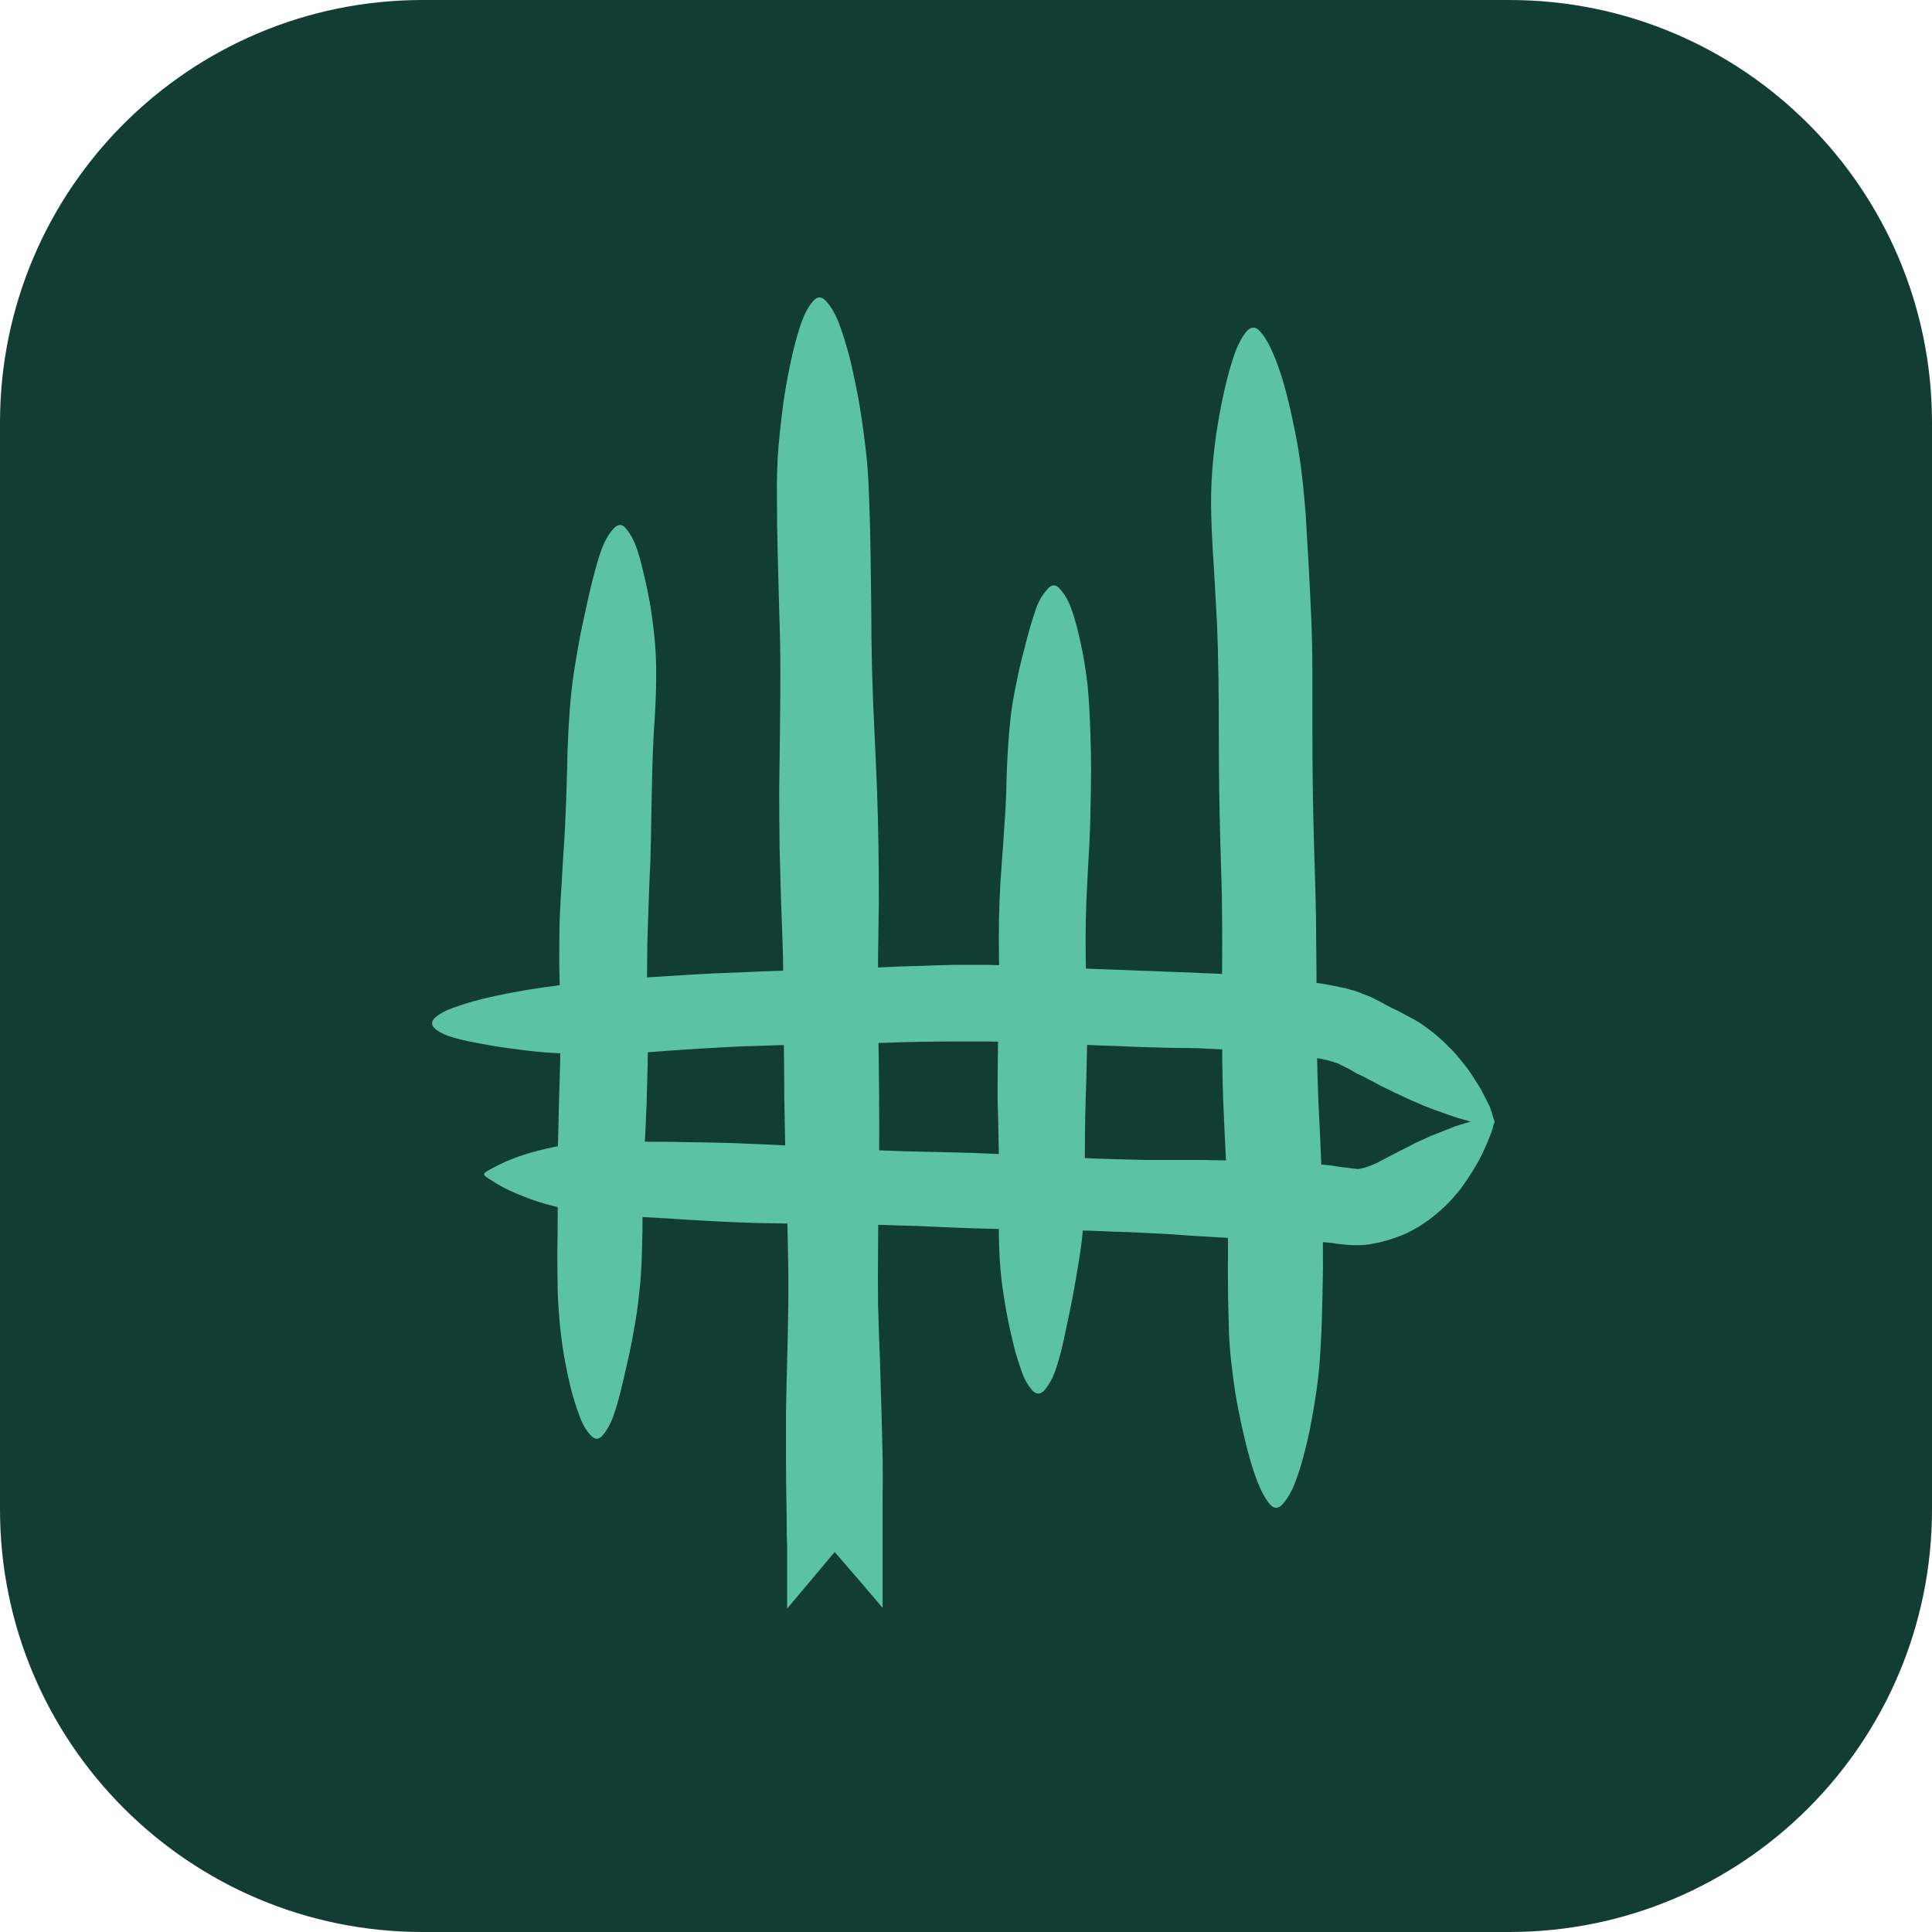
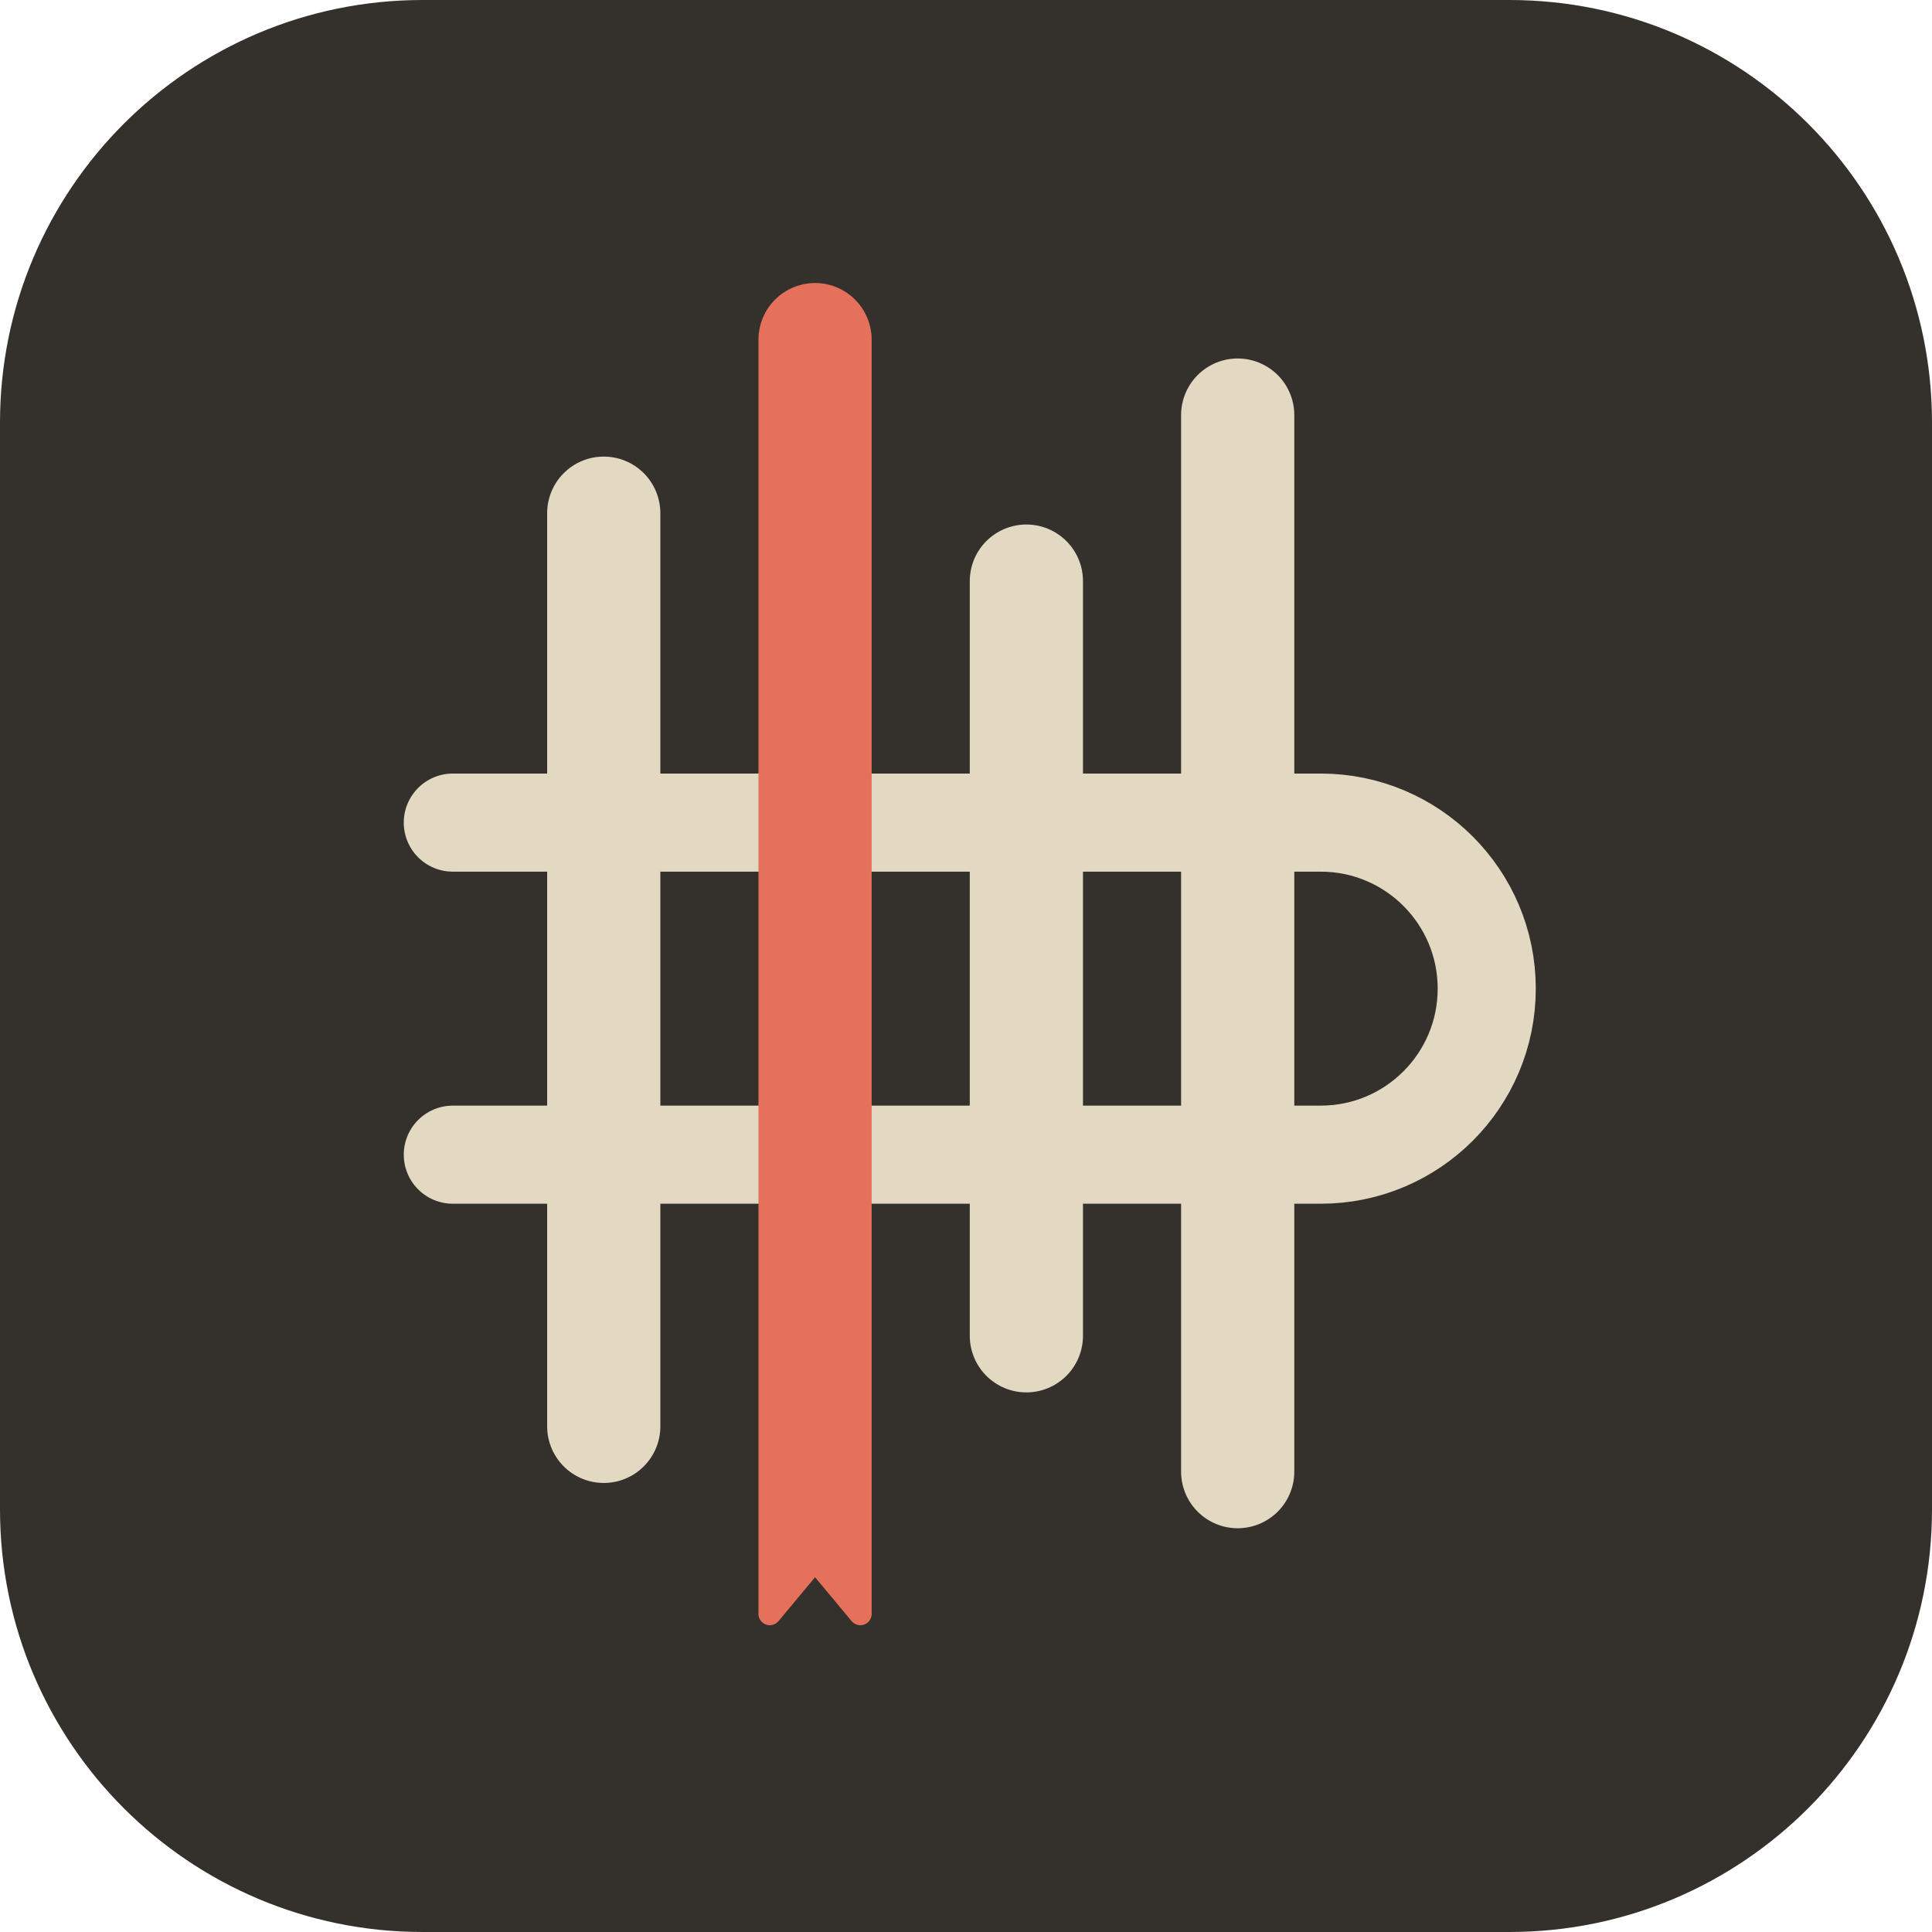
<svg xmlns="http://www.w3.org/2000/svg" viewBox="0 0 512 512">
-   <rect width="512" height="512" rx="112" fill="#123d33" />
-   <g fill="#5cc2a4">
-     <path d="M162.6 140.1q-1.8 2 -2.9 4.8q-1.1 2.8 -2 6.3q-1 3.6 -1.9 7.7q-0.9 4.2 -1.9 8.8q-0.9 4.7 -1.7 9.8q-0.8 5.1 -1.2 10.5q-0.4 5.4 -0.6 11q-0.1 5.6 -0.3 11.4q-0.2 5.7 -0.5 11.4q-0.4 5.7 -0.7 11.4q-0.4 5.6 -0.6 11q-0.1 5.4 -0.1 10.6q0.1 5.1 0.2 10.2q0.1 5.2 0.1 10.6q0 5.4 -0.2 11q-0.2 5.7 -0.3 11.4q-0.2 5.7 -0.2 11.5q0 5.7 0 11.3q0 5.6 -0.1 11q0 5.5 0.1 10.6q0.2 5.1 0.7 9.8q0.5 4.7 1.3 8.9q0.8 4.2 1.7 7.7q1 3.6 2.1 6.5q1 2.9 2.8 4.9q1.7 2.1 3.4 0.1q1.7 -2.1 2.7 -4.9q1 -2.8 1.9 -6.4q0.9 -3.6 1.8 -7.7q1 -4.2 1.8 -8.9q0.9 -4.7 1.4 -9.8q0.6 -5.1 0.7 -10.5q0.2 -5.4 0.2 -11q0.1 -5.6 0.3 -11.3q0.2 -5.7 0.5 -11.4q0.3 -5.7 0.4 -11.3q0.2 -5.6 0.2 -11q-0.1 -5.4 -0.2 -10.5q-0.1 -5.1 0 -10.2q0 -5.1 0.2 -10.5q0.2 -5.4 0.4 -11q0.3 -5.6 0.4 -11.3q0.1 -5.7 0.2 -11.4q0.1 -5.7 0.3 -11.3q0.2 -5.7 0.6 -11.1q0.3 -5.4 0.3 -10.5q0 -5.1 -0.5 -9.8q-0.5 -4.7 -1.2 -8.9q-0.8 -4.3 -1.7 -7.9q-0.8 -3.6 -1.8 -6.5q-1 -2.9 -2.7 -5q-1.6 -2.1 -3.4 -0.1z" />
-     <path d="M215.3 80q-1.9 2.3 -3.2 6.3q-1.3 3.9 -2.4 8.9q-1.1 5 -2 10.8q-0.8 5.9 -1.4 12.4q-0.5 6.5 -0.4 13.6q0 7.1 0.2 14.7q0.2 7.5 0.4 15.3q0.3 7.8 0.3 15.7q0 8 -0.1 15.9q-0.1 8 -0.2 15.8q0 7.8 0.1 15.3q0.2 7.5 0.4 14.6q0.3 7.1 0.5 14.1q0.1 7.1 0.2 14.6q0 7.5 0.1 15.3q0 7.8 0.2 15.8q0.1 7.9 0.4 15.9q0.3 7.9 0.4 15.7q0.2 7.8 0.1 15.3q-0.1 7.6 -0.3 14.7q-0.2 7.1 -0.3 13.6q0 6.5 0 12.3q0 5.8 0.1 10.8q0.1 5 0.1 8.9l0.1 4l0 8l0 8l6.3 -7.5l6.3 -7.5l6.4 7.4l6.3 7.4l0 -8l0 -8l0 -3.9q0 -4 0 -9q0.1 -4.9 0 -10.7q-0.1 -5.8 -0.3 -12.4q-0.2 -6.5 -0.4 -13.6q-0.3 -7.1 -0.5 -14.6q-0.1 -7.5 0 -15.3q0 -7.8 0.2 -15.8q0.1 -8 0.1 -15.9q0 -8 -0.1 -15.8q-0.1 -7.8 -0.2 -15.3q-0.1 -7.5 0 -14.6q0.1 -7.2 0.2 -14.3q0 -7.1 -0.1 -14.6q-0.1 -7.5 -0.4 -15.3q-0.3 -7.9 -0.7 -15.8q-0.4 -7.9 -0.6 -15.9q-0.2 -8 -0.2 -15.8q-0.1 -7.8 -0.2 -15.3q-0.1 -7.5 -0.4 -14.6q-0.2 -7.1 -1 -13.6q-0.8 -6.5 -1.8 -12.3q-1.1 -5.8 -2.3 -10.8q-1.3 -4.9 -2.7 -8.8q-1.5 -4 -3.5 -6.2q-1.9 -2.2 -3.7 0.1z" />
-     <path d="M277.6 156.1q-1.8 2 -2.8 4.5q-0.9 2.5 -1.8 5.6q-0.9 3.1 -1.8 6.8q-1 3.6 -1.8 7.8q-0.9 4.1 -1.5 8.6q-0.5 4.4 -0.8 9.2q-0.3 4.8 -0.4 9.7q-0.1 5 -0.5 10q-0.3 5.1 -0.7 10.1q-0.4 5.1 -0.6 10q-0.2 5 -0.2 9.8q0 4.7 0.1 9.3q0 4.5 -0.1 9q0 4.5 -0.2 9.3q-0.1 4.8 -0.1 9.7q-0.1 5 0.1 10q0.1 5.1 0.2 10.1q0.2 5.1 0.1 10q0 5 -0.1 9.8q0 4.7 0.3 9.2q0.3 4.5 1 8.7q0.6 4.1 1.4 7.8q0.8 3.7 1.6 6.9q0.9 3.1 1.8 5.6q0.9 2.6 2.6 4.7q1.8 2 3.5 0q1.7 -2.1 2.6 -4.6q0.9 -2.5 1.7 -5.6q0.8 -3.2 1.5 -6.8q0.8 -3.7 1.6 -7.8q0.8 -4.2 1.5 -8.7q0.8 -4.5 1.2 -9.2q0.5 -4.8 0.5 -9.7q0 -5 0 -10q0 -5 0.1 -10.1q0.1 -5 0.3 -10q0.1 -4.9 0.2 -9.6q0.1 -4.8 0 -9.3q-0.1 -4.5 -0.3 -9q-0.1 -4.5 -0.1 -9.2q0 -4.8 0.2 -9.7q0.2 -5 0.5 -10q0.3 -5 0.5 -10q0.1 -5.1 0.2 -10q0.1 -5 0 -9.7q-0.1 -4.8 -0.3 -9.3q-0.2 -4.5 -0.6 -8.7q-0.5 -4.1 -1.2 -7.9q-0.7 -3.7 -1.5 -6.8q-0.8 -3.2 -1.8 -5.8q-0.9 -2.5 -2.7 -4.6q-1.7 -2.1 -3.4 -0.1z" />
-     <path d="M330.2 88q-1.8 2.3 -3.1 6q-1.3 3.8 -2.4 8.5q-1.1 4.6 -2 10.1q-0.9 5.4 -1.4 11.5q-0.5 6.1 -0.3 12.8q0.2 6.6 0.7 13.6q0.4 7 0.8 14.3q0.3 7.2 0.4 14.7q0.1 7.4 0.1 14.8q0 7.4 0.1 14.7q0.1 7.2 0.3 14.2q0.2 7 0.4 13.6q0.1 6.6 0.1 13.2q0 6.7 -0.1 13.7q0 7 0.1 14.2q0 7.3 0.3 14.7q0.3 7.4 0.7 14.8q0.3 7.4 0.4 14.7q0.2 7.3 0.1 14.3q0 7 0.2 13.6q0.1 6.6 0.9 12.7q0.7 6.1 1.8 11.5q1.1 5.4 2.3 10.1q1.2 4.6 2.6 8.3q1.4 3.6 3.2 5.9q1.8 2.2 3.7 -0.1q1.9 -2.2 3.3 -6q1.4 -3.7 2.5 -8.3q1.2 -4.6 2.1 -10.1q1 -5.4 1.6 -11.5q0.5 -6.1 0.7 -12.7q0.2 -6.6 0.3 -13.6q0 -7.1 -0.1 -14.4q-0.1 -7.2 -0.4 -14.7q-0.3 -7.4 -0.7 -14.8q-0.3 -7.4 -0.4 -14.7q-0.1 -7.3 -0.1 -14.3q0 -7.1 -0.1 -13.7q0 -6.6 -0.2 -13.3q-0.2 -6.6 -0.4 -13.6q-0.2 -7.1 -0.3 -14.4q-0.1 -7.3 -0.1 -14.7q0 -7.4 0 -14.8q0 -7.5 -0.3 -14.8q-0.3 -7.2 -0.7 -14.3q-0.4 -7 -0.8 -13.6q-0.5 -6.6 -1.3 -12.7q-0.8 -6 -2 -11.4q-1.1 -5.4 -2.4 -10q-1.3 -4.6 -2.9 -8.3q-1.5 -3.6 -3.4 -5.8q-1.9 -2.2 -3.8 0.1z" />
-     <path d="M115.5 272.8q1.8 1.4 5.1 2.3q3.3 0.9 7.5 1.6q4.1 0.8 9.1 1.4q4.9 0.7 10.4 1q5.5 0.4 11.4 0.3q6 -0.1 12.2 -0.5q6.2 -0.5 12.6 -0.9q6.4 -0.4 12.8 -0.7q6.4 -0.2 12.7 -0.4q6.2 -0.1 12.2 -0.2q5.9 -0.1 11.5 -0.3q5.5 -0.2 10.4 -0.3q4.9 -0.1 9.4 -0.1q4.6 0 9.1 0q4.4 0.1 8.8 0.2q4.4 0.2 8.7 0.4q4.2 0.2 8.3 0.3q4.1 0.2 8.1 0.3q4 0.2 7.7 0.3q3.8 0.1 7.4 0.2q3.6 0 7 0.1q3.3 0.2 6.4 0.3q3.2 0.1 6 0.3q2.9 0.2 5.4 0.4q2.6 0.2 4.8 0.5q2.2 0.2 3.9 0.4q1.8 0.2 3.2 0.5q1.4 0.2 2.5 0.4q1 0.2 1.8 0.4q0.8 0.2 1.4 0.4q0.5 0.2 1 0.3q0.5 0.2 1 0.5q0.4 0.2 1 0.5q0.6 0.3 1.4 0.7q0.8 0.5 1.7 1q1 0.5 2.1 1q1 0.6 2.1 1.1q1.1 0.6 2.2 1.2q1.2 0.6 2.5 1.2q1.3 0.7 2.7 1.3q1.5 0.7 3 1.4q1.5 0.6 3 1.3q1.5 0.6 3.1 1.2q1.6 0.6 3.1 1.1q1.5 0.5 2.9 1q1.5 0.4 2.8 0.8q1.3 0.4 2.5 0.6q1.2 0.3 2.2 0.3q1 0.1 1.8 0q0.8 0 0.6 -0.8q-0.2 -0.7 -0.5 -1.7q-0.3 -1 -0.7 -2.1q-0.5 -1.1 -1.2 -2.4q-0.6 -1.2 -1.3 -2.5q-0.8 -1.3 -1.7 -2.7q-0.9 -1.4 -1.9 -2.8q-1.1 -1.4 -2.2 -2.7q-1.1 -1.4 -2.4 -2.6q-1.2 -1.3 -2.6 -2.5q-1.3 -1.2 -2.7 -2.2q-1.4 -1.1 -2.8 -2q-1.5 -0.9 -2.9 -1.6q-1.3 -0.7 -2.4 -1.3q-1.1 -0.5 -1.9 -0.9q-0.9 -0.5 -1.7 -0.9q-0.8 -0.5 -1.7 -0.9q-0.9 -0.5 -1.9 -1q-0.9 -0.4 -2.1 -0.8q-1.1 -0.5 -2.3 -0.9q-1.2 -0.3 -2.5 -0.7q-1.4 -0.3 -2.9 -0.6q-1.5 -0.3 -3.2 -0.6q-1.7 -0.2 -3.7 -0.5q-2 -0.3 -4.3 -0.5q-2.4 -0.3 -5.1 -0.5q-2.7 -0.3 -5.6 -0.5q-3 -0.3 -6.2 -0.5q-3.2 -0.2 -6.6 -0.3q-3.5 -0.2 -7.1 -0.3q-3.7 -0.1 -7.6 -0.3q-3.8 -0.1 -7.8 -0.3q-4.1 -0.1 -8.3 -0.3q-4.2 -0.2 -8.5 -0.4q-4.3 -0.2 -8.8 -0.3q-4.4 -0.2 -9 -0.3q-4.5 0 -9.2 0q-4.6 0.1 -9.6 0.3q-5 0.1 -10.6 0.4q-5.6 0.2 -11.6 0.4q-6 0.2 -12.3 0.4q-6.3 0.2 -12.8 0.5q-6.4 0.2 -12.8 0.6q-6.4 0.4 -12.7 0.8q-6.2 0.4 -12.1 0.9q-6 0.5 -11.4 1.3q-5.5 0.7 -10.3 1.6q-4.9 0.9 -9 1.9q-4.1 1.1 -7.2 2.2q-3.2 1.1 -5 2.7q-1.7 1.6 0.2 3.1z" />
-     <path d="M395.4 296.4q-0.8 0 -1.9 0.1q-1.1 0.1 -2.3 0.4q-1.3 0.2 -2.7 0.7q-1.4 0.4 -2.9 0.9q-1.5 0.6 -3 1.2q-1.6 0.6 -3.1 1.2q-1.6 0.7 -3.1 1.4q-1.6 0.7 -3 1.5q-1.4 0.7 -2.8 1.4q-1.3 0.7 -2.5 1.3q-1.1 0.6 -2.1 1.1q-0.9 0.5 -1.8 0.9q-0.8 0.3 -1.5 0.6q-0.7 0.2 -1.2 0.4q-0.6 0.1 -0.9 0.2q-0.3 0 -0.5 0.1q-0.2 0 -0.5 0q-0.3 -0.1 -0.9 -0.1q-0.5 -0.1 -1.3 -0.2q-0.8 -0.1 -1.9 -0.2q-1.1 -0.2 -2.5 -0.4q-1.3 -0.1 -3 -0.3q-1.7 -0.2 -3.7 -0.4q-2 -0.1 -4.4 -0.2q-2.4 -0.1 -5 -0.2q-2.7 -0.1 -5.6 -0.2q-3 -0.1 -6.2 -0.1q-3.2 0 -6.7 -0.1q-3.5 0 -7.2 0q-3.7 0 -7.6 0q-3.9 -0.1 -7.9 -0.2q-4.1 -0.1 -8.3 -0.3q-4.1 -0.1 -8.4 -0.4q-4.3 -0.2 -8.6 -0.4q-4.3 -0.2 -8.7 -0.4q-4.4 -0.2 -8.8 -0.3q-4.4 -0.1 -9 -0.2q-4.7 -0.1 -9.8 -0.3q-5.2 -0.2 -10.6 -0.5q-5.5 -0.3 -11.2 -0.6q-5.8 -0.4 -11.6 -0.6q-5.8 -0.3 -11.6 -0.4q-5.7 -0.1 -11.4 -0.2q-5.6 0 -10.9 -0.1q-5.4 -0.1 -10.3 0.2q-5 0.3 -9.4 1.2q-4.4 0.9 -8.2 2.1q-3.7 1.2 -6.7 2.7q-3 1.5 -3.6 2q-0.6 0.5 0 1q0.6 0.5 3.4 2.2q2.9 1.7 6.6 3.1q3.6 1.5 8 2.6q4.3 1.2 9.2 1.8q5 0.7 10.3 0.9q5.3 0.3 10.9 0.6q5.7 0.4 11.4 0.7q5.8 0.3 11.6 0.5q5.8 0.1 11.6 0.2q5.7 0.1 11.2 0.1q5.5 0.1 10.6 0.2q5.2 0.2 9.8 0.3q4.7 0.2 9 0.4q4.4 0.2 8.8 0.3q4.4 0.1 8.7 0.2q4.4 0.1 8.6 0.2q4.3 0.1 8.5 0.1q4.2 0.1 8.2 0.3q4.1 0.1 8 0.3q3.8 0.2 7.5 0.4q3.7 0.3 7.2 0.5q3.5 0.2 6.8 0.4q3.2 0.1 6.2 0.3q2.9 0.1 5.5 0.2q2.7 0 4.8 0.1q2.2 0.1 4 0.2q1.7 0.1 3.2 0.2q1.4 0.1 2.6 0.2q1.2 0.1 2.2 0.2q1.1 0.2 2.1 0.3q1 0.1 2 0.2q1.1 0.1 2.2 0.1q1.2 0 2.5 -0.1q1.2 -0.1 2.5 -0.4q1.3 -0.2 2.6 -0.6q1.2 -0.3 2.6 -0.8q1.5 -0.5 3.1 -1.2q1.6 -0.8 3.2 -1.7q1.6 -1 3.1 -2.1q1.5 -1.1 2.9 -2.4q1.4 -1.2 2.7 -2.6q1.2 -1.4 2.4 -2.8q1.1 -1.5 2.1 -3q1 -1.5 1.9 -3q0.9 -1.5 1.6 -2.9q0.7 -1.4 1.3 -2.8q0.6 -1.3 1 -2.4q0.5 -1.2 0.8 -2.2q0.2 -1 0.4 -1.8q0.1 -0.7 -0.6 -0.8z" />
+   <rect width="512" height="512" rx="112" fill="#34302b" />
+   <g fill="none" stroke="#e3d8c1" stroke-width="30" stroke-linecap="round">
+     <path d="M160 136V378M272 154V354M328 110V390" />
+     <path d="M120 218H350A44 44 0 0 1 350 306H120" stroke-width="26" />
  </g>
+   <path d="M216 78A12 12 0 0 1 228 90V427.7L216 413.3L204 427.7V90A12 12 0 0 1 216 78Z" fill="#e5705b" stroke="#e5705b" stroke-width="6" stroke-linejoin="round" />
</svg>
